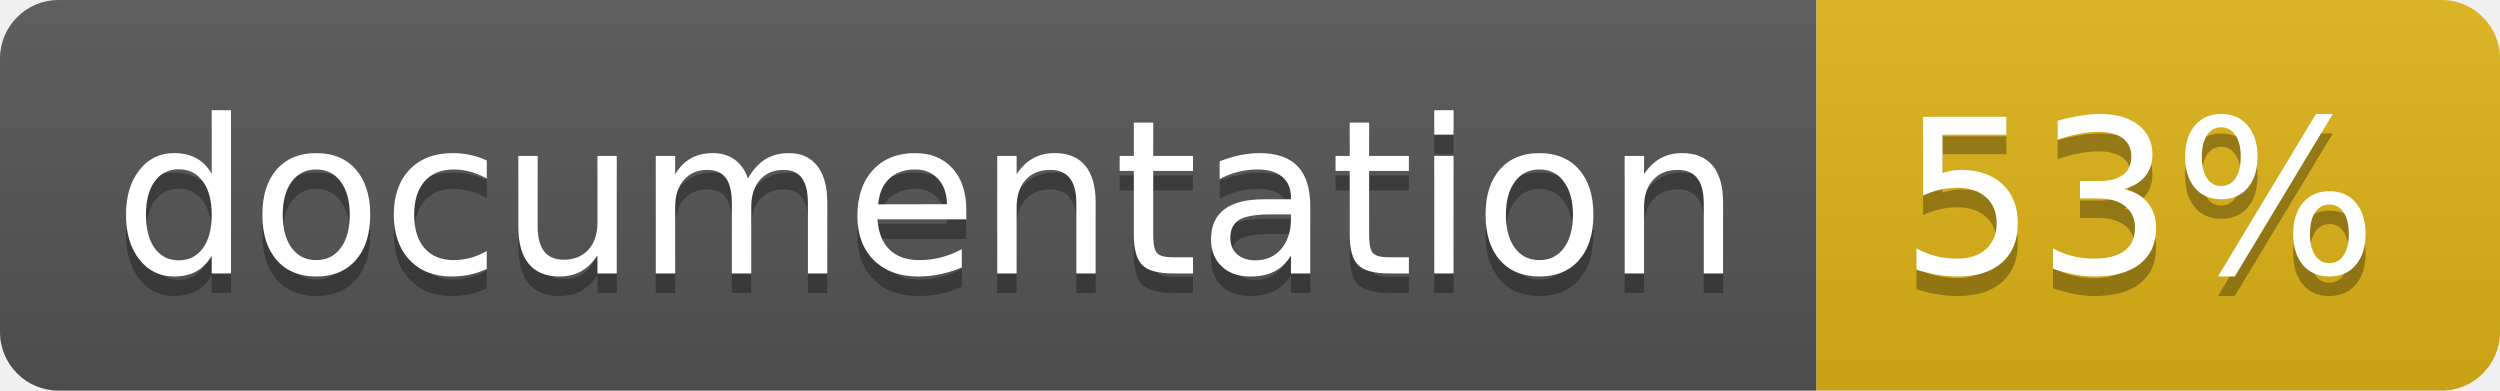
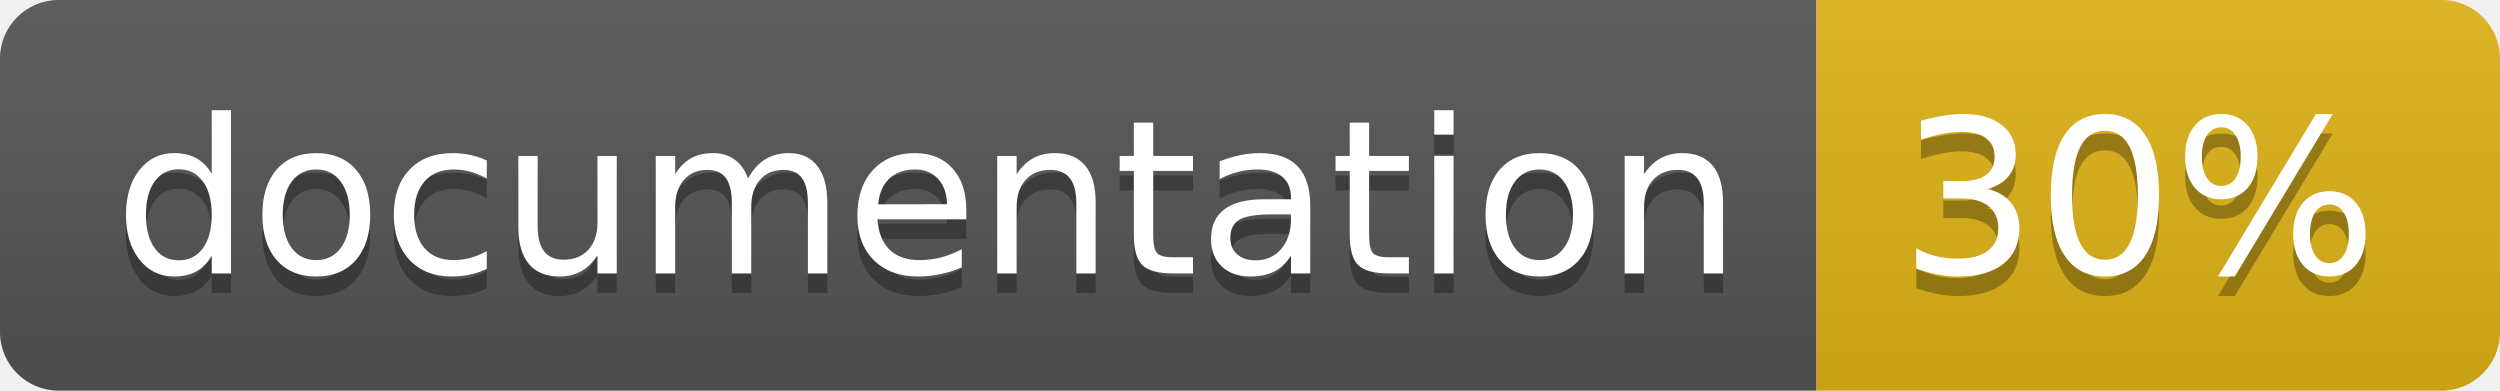
<svg xmlns="http://www.w3.org/2000/svg" width="128" height="20">
  <linearGradient id="b" x2="0" y2="100%">
    <stop offset="0" stop-color="#bbb" stop-opacity=".1" />
    <stop offset="1" stop-opacity=".1" />
  </linearGradient>
  <clipPath id="a">
    <rect width="128" height="20" rx="3" fill="#fff" />
  </clipPath>
  <g clip-path="url(#a)">
    <path fill="#555" d="M0 0h93v20H0z" />
    <path fill="#dfb317" d="M93 0h35v20H93z" />
    <path fill="url(#b)" d="M0 0h128v20H0z" />
  </g>
  <g fill="#fff" text-anchor="middle" font-family="DejaVu Sans,Verdana,Geneva,sans-serif" font-size="110">
-     <text x="475" y="150" fill="#010101" fill-opacity=".3" transform="scale(.1)" textLength="830">documentation</text>
-     <text x="475" y="140" transform="scale(.1)" textLength="830">documentation</text>
-     <text x="1095" y="150" fill="#010101" fill-opacity=".3" transform="scale(.1)" textLength="250">53%</text>
-     <text x="1095" y="140" transform="scale(.1)" textLength="250">53%</text>
+     <text x="475" y="150" fill="#010101" fill-opacity=".3" transform="scale(.1)" textLength="830">
+       documentation
+     </text>
+     <text x="475" y="140" transform="scale(.1)" textLength="830">
+       documentation
+     </text>
+     <text x="1095" y="150" fill="#010101" fill-opacity=".3" transform="scale(.1)" textLength="250">
+       30%
+     </text>
+     <text x="1095" y="140" transform="scale(.1)" textLength="250">
+       30%
+     </text>
  </g>
</svg>
